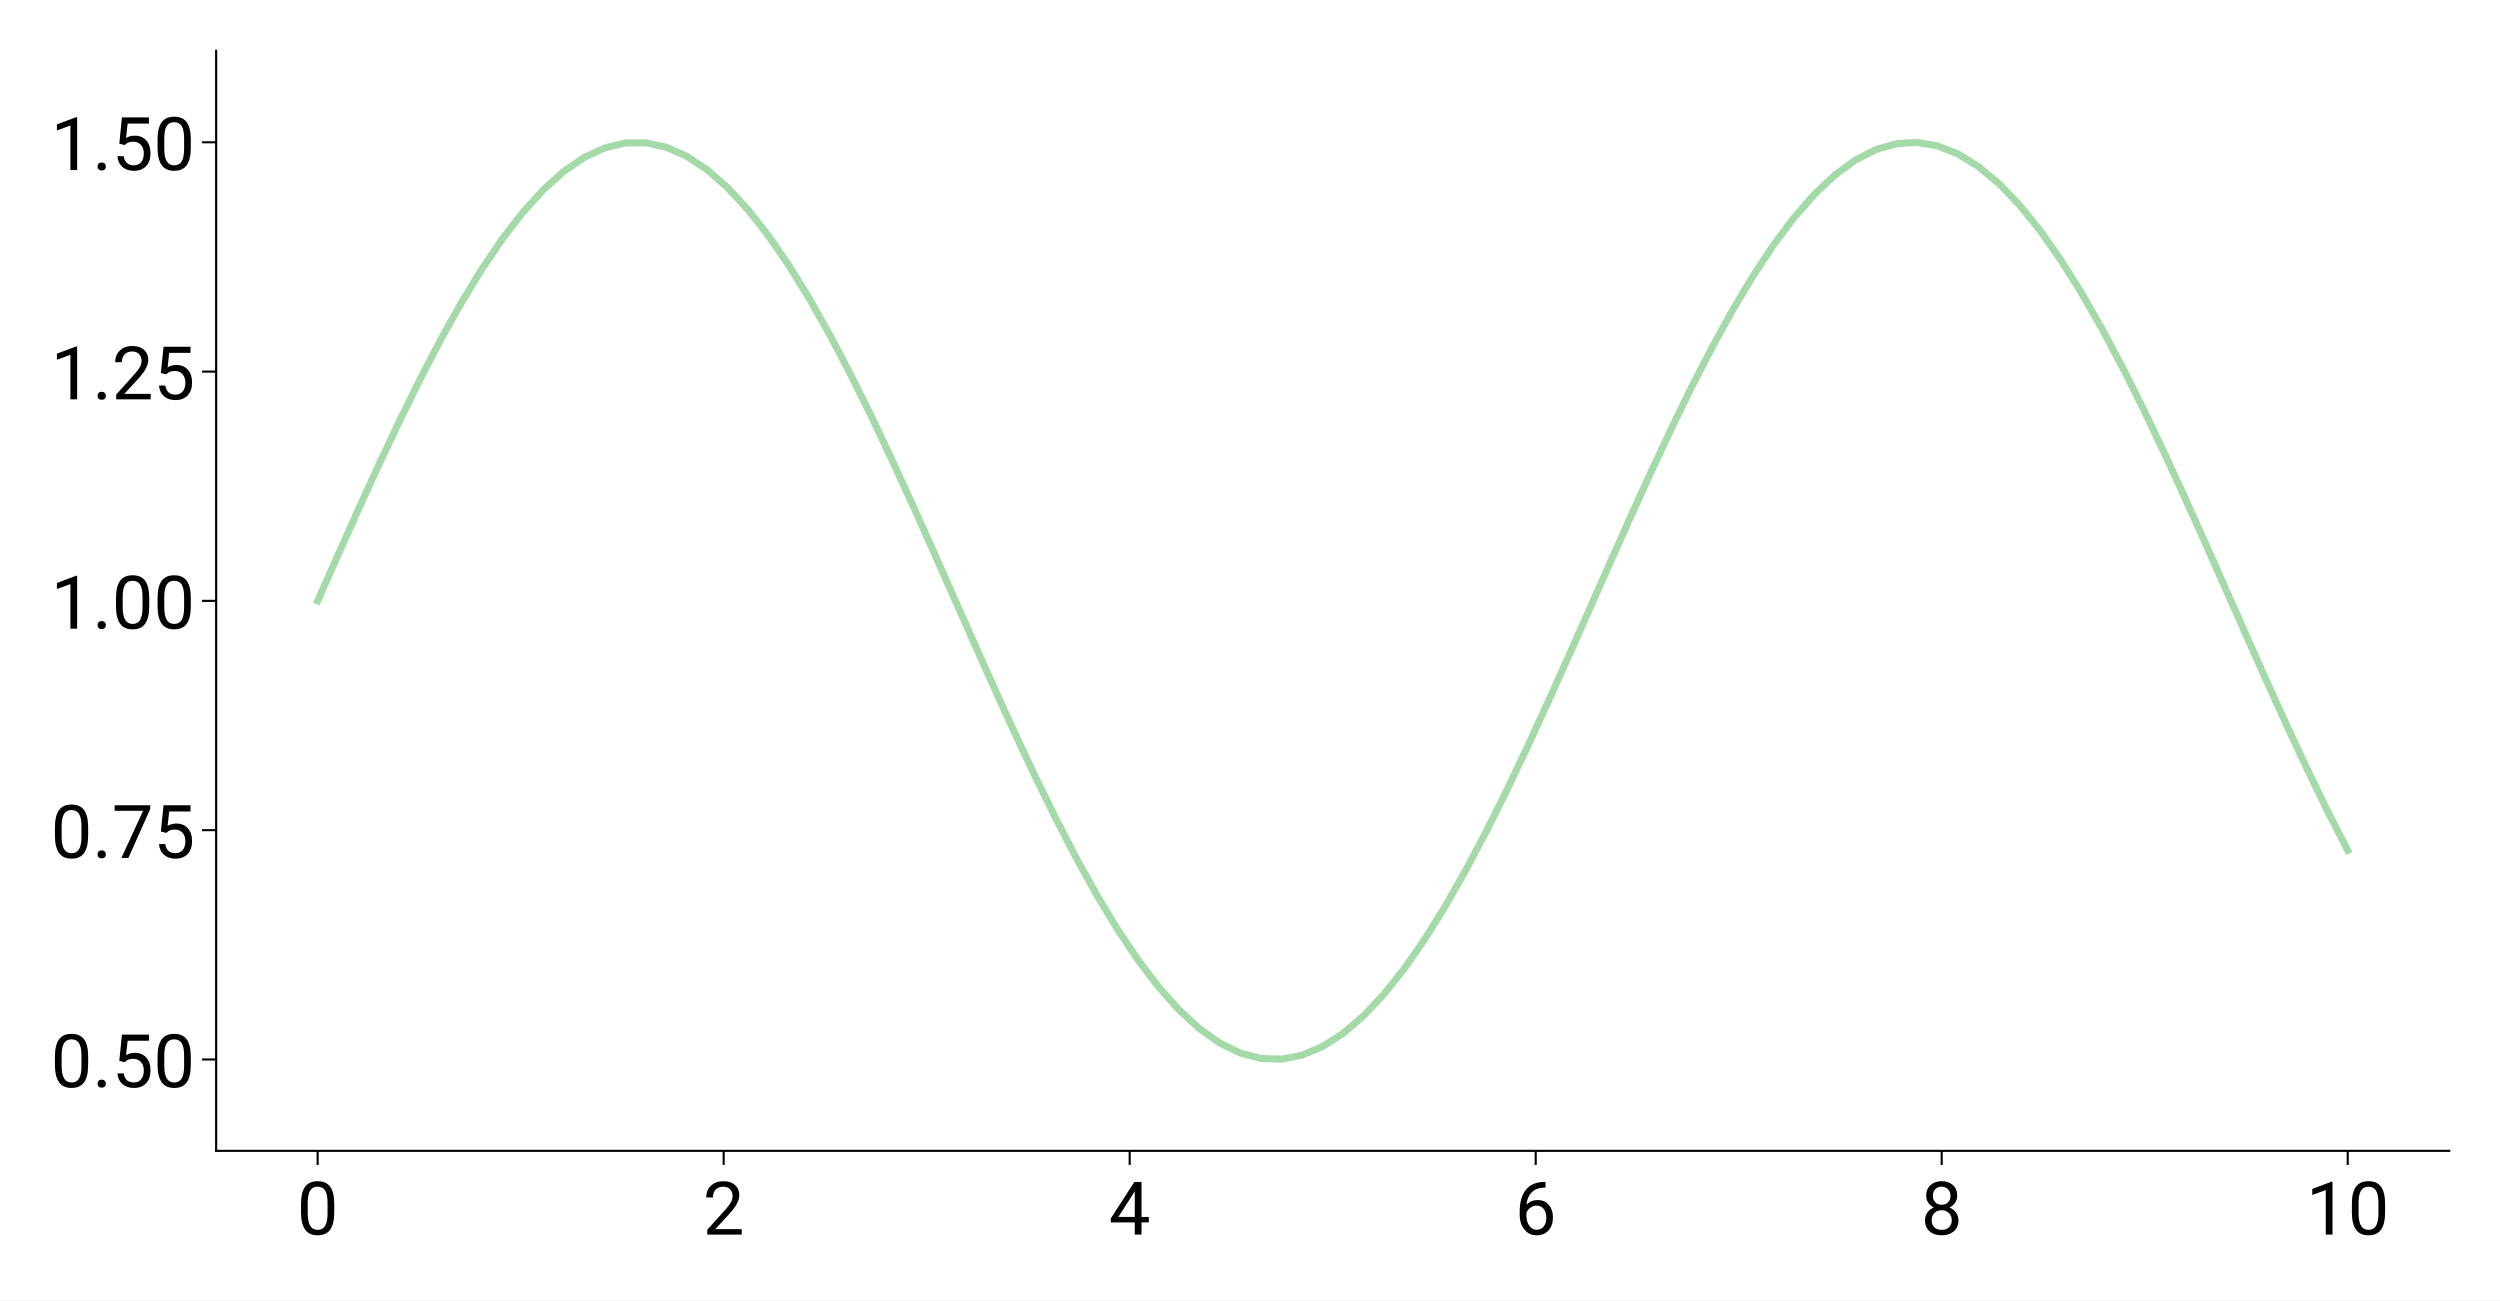
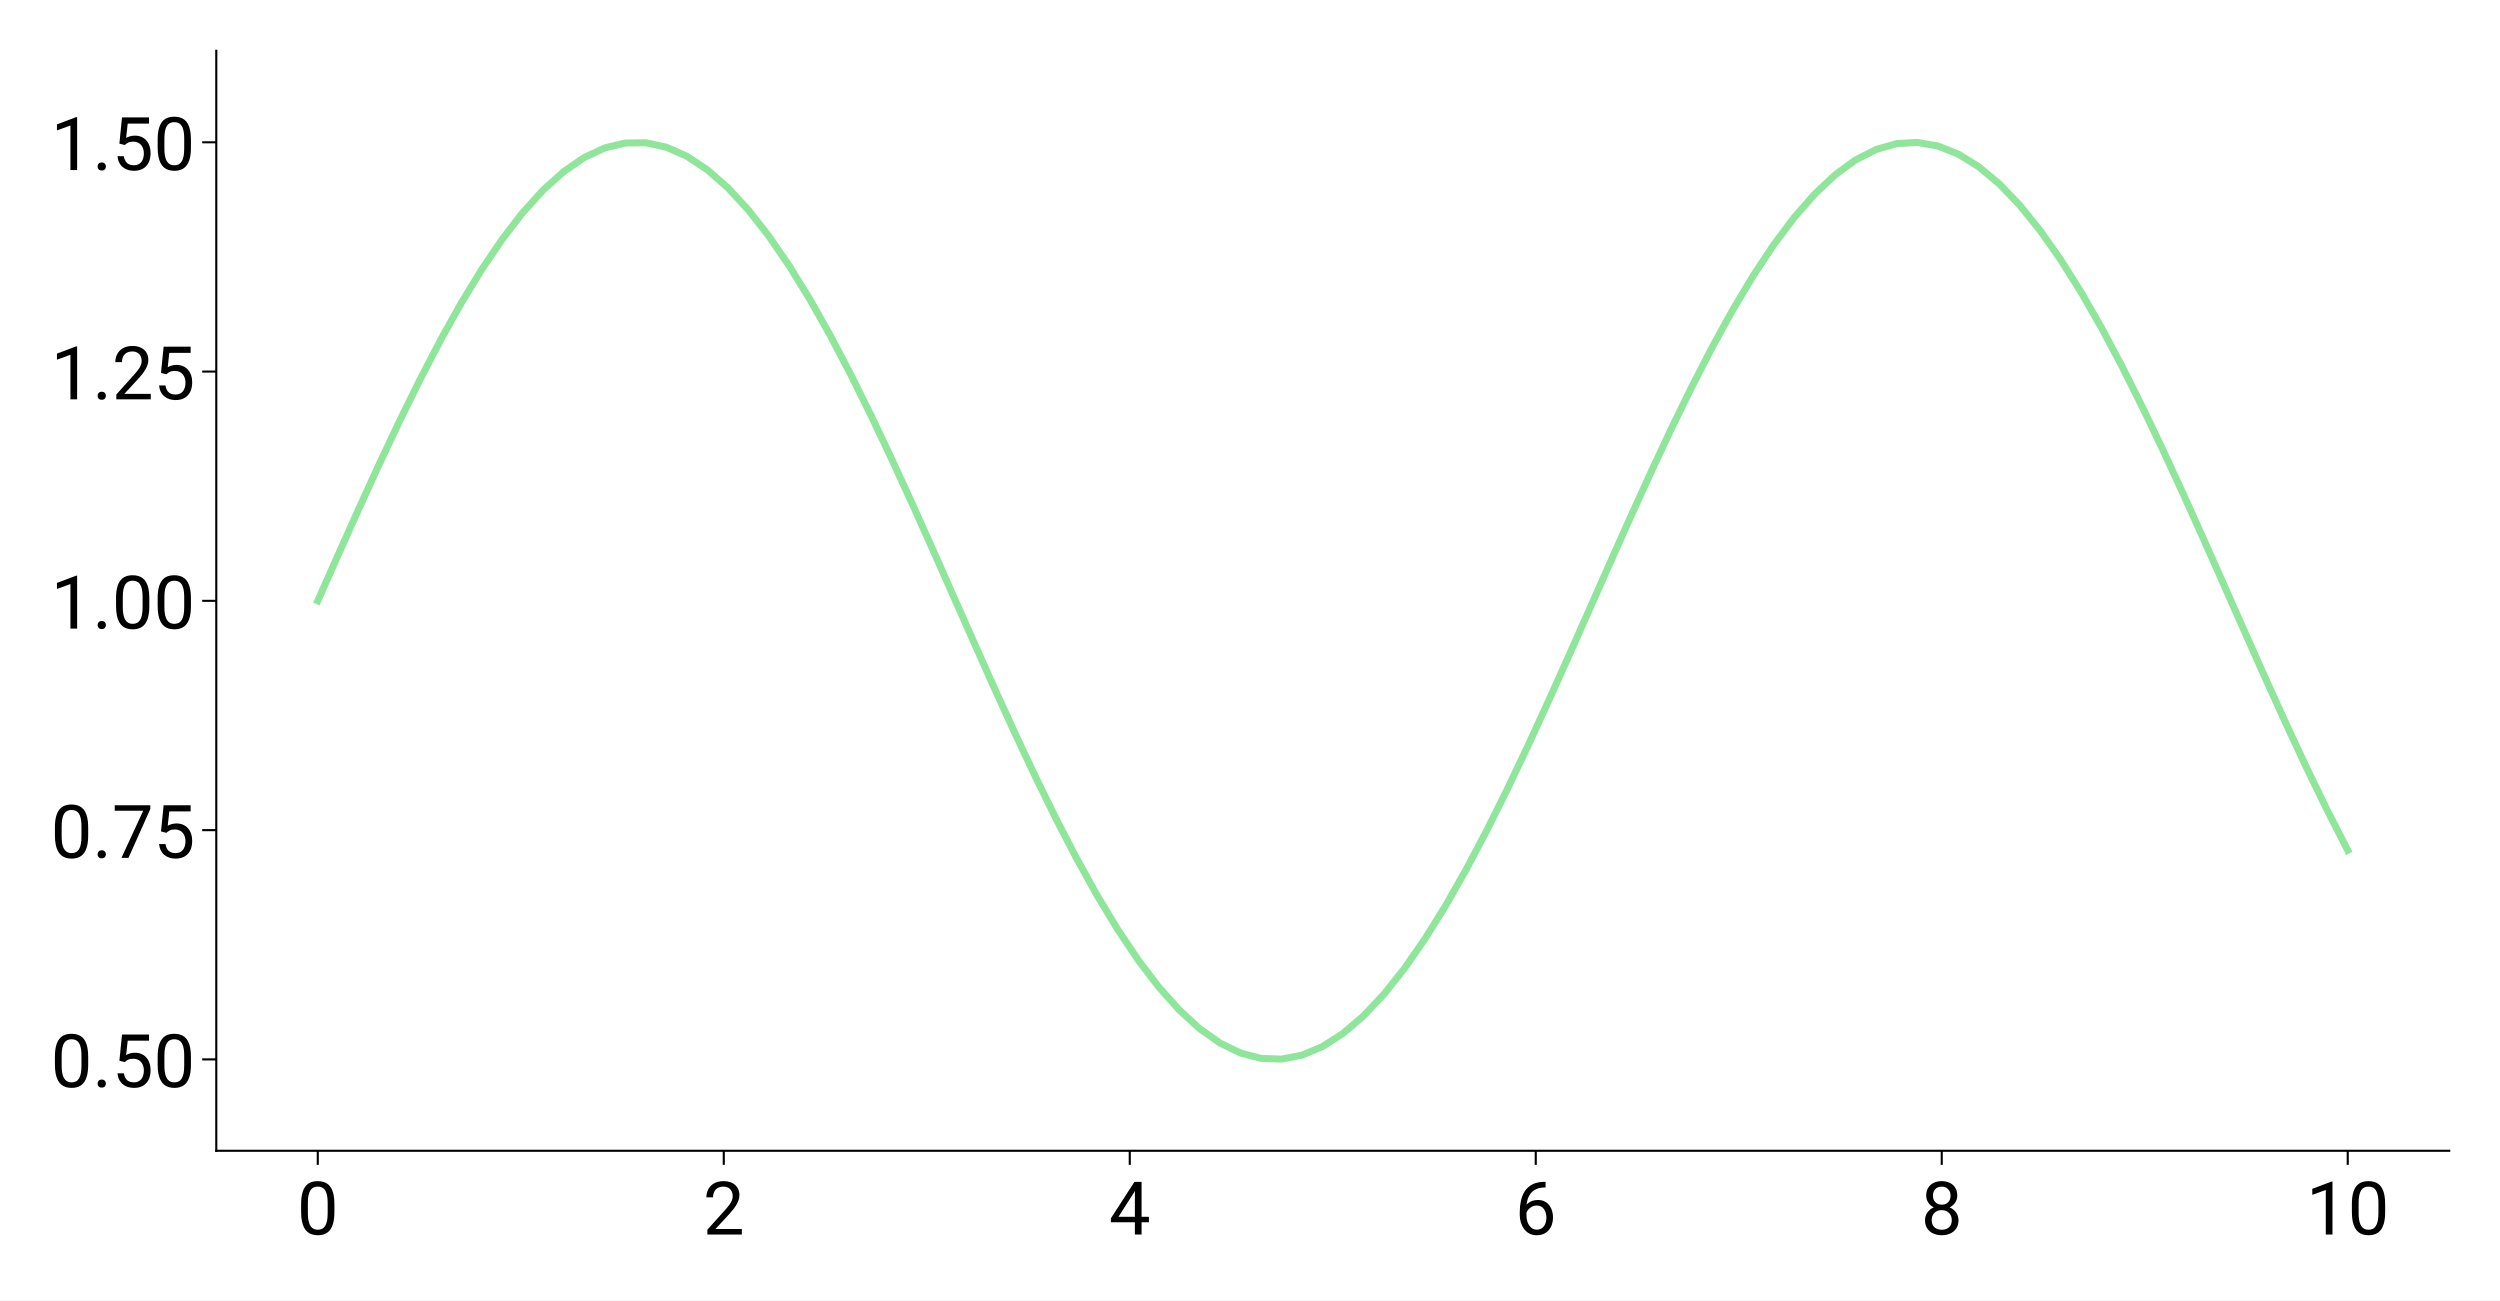
- <svg xmlns="http://www.w3.org/2000/svg" xmlns:xlink="http://www.w3.org/1999/xlink" width="354.52pt" height="184.407pt" viewBox="0 0 354.52 184.407" version="1.1">
+ <svg xmlns="http://www.w3.org/2000/svg" xmlns:xlink="http://www.w3.org/1999/xlink" width="354.541pt" height="184.407pt" viewBox="0 0 354.541 184.407" version="1.1">
  <defs>
    <style type="text/css">*{stroke-linejoin: round; stroke-linecap: butt}</style>
  </defs>
  <g id="figure_1">
    <g id="patch_1">
-       <path d="M 0 184.407  L 354.52 184.407  L 354.52 0  L 0 0  z " style="fill: #ffffff" />
+       <path d="M 0 184.407  L 354.541 184.407  L 354.541 0  L 0 0  z " style="fill: #ffffff" />
    </g>
    <g id="axes_1">
      <g id="patch_2">
-         <path d="M 30.652 163.199  L 347.32 163.199  L 347.32 7.2  L 30.652 7.2  z " style="fill: #ffffff" />
+         <path d="M 30.673 163.199  L 347.341 163.199  L 347.341 7.2  L 30.673 7.2  z " style="fill: #ffffff" />
      </g>
      <g id="matplotlib.axis_1">
        <g id="xtick_1">
          <g id="line2d_1">
            <defs>
              <path id="m254478ca54" d="M 0 0  L 0 2  " style="stroke: #000000; stroke-width: 0.3" />
            </defs>
            <g>
-               <use xlink:href="#m254478ca54" x="45.046" y="163.199" style="stroke: #000000; stroke-width: 0.3" />
+               <use xlink:href="#m254478ca54" x="45.067" y="163.199" style="stroke: #000000; stroke-width: 0.3" />
            </g>
          </g>
          <g id="text_1">
-             <g transform="translate(42.09781 175.0737) scale(0.105 -0.105)">
-               <defs>
-                 <path id="Roboto-Regular-30" d="M 3231 1941  Q 3231 925 2884 431  Q 2538 -63 1800 -63  Q 1072 -63 722 420  Q 372 903 359 1863  L 359 2634  Q 359 3638 706 4125  Q 1053 4613 1794 4613  Q 2528 4613 2875 4142  Q 3222 3672 3231 2691  L 3231 1941  z M 2653 2731  Q 2653 3466 2447 3802  Q 2241 4138 1794 4138  Q 1350 4138 1147 3803  Q 944 3469 938 2775  L 938 1850  Q 938 1113 1152 761  Q 1366 409 1800 409  Q 2228 409 2436 740  Q 2644 1072 2653 1784  L 2653 2731  z " transform="scale(0.015625)" />
+             <g transform="translate(42.11667 175.0737) scale(0.105 -0.105)">
+               <defs>
+                 <path id="Roboto-Regular-30" d="M 3234 2638  L 3234 1944  Q 3234 1384 3134 1000  Q 3034 616 2846 381  Q 2659 147 2395 42  Q 2131 -63 1800 -63  Q 1538 -63 1316 3  Q 1094 69 917 214  Q 741 359 616 593  Q 491 828 425 1162  Q 359 1497 359 1944  L 359 2638  Q 359 3197 461 3575  Q 563 3953 750 4183  Q 938 4413 1202 4513  Q 1466 4613 1794 4613  Q 2059 4613 2282 4548  Q 2506 4484 2681 4345  Q 2856 4206 2979 3976  Q 3103 3747 3168 3415  Q 3234 3084 3234 2638  z M 2653 1850  L 2653 2734  Q 2653 3041 2617 3273  Q 2581 3506 2512 3672  Q 2444 3838 2339 3941  Q 2234 4044 2098 4092  Q 1963 4141 1794 4141  Q 1588 4141 1428 4064  Q 1269 3988 1161 3822  Q 1053 3656 997 3387  Q 941 3119 941 2734  L 941 1850  Q 941 1544 977 1309  Q 1013 1075 1084 904  Q 1156 734 1259 625  Q 1363 516 1498 464  Q 1634 413 1800 413  Q 2013 413 2172 494  Q 2331 575 2439 748  Q 2547 922 2600 1195  Q 2653 1469 2653 1850  z " transform="scale(0.015625)" />
              </defs>
              <use xlink:href="#Roboto-Regular-30" />
            </g>
          </g>
        </g>
        <g id="xtick_2">
          <g id="line2d_2">
            <g>
-               <use xlink:href="#m254478ca54" x="102.622" y="163.199" style="stroke: #000000; stroke-width: 0.3" />
+               <use xlink:href="#m254478ca54" x="102.643" y="163.199" style="stroke: #000000; stroke-width: 0.3" />
            </g>
          </g>
          <g id="text_2">
-             <g transform="translate(99.67371 175.0737) scale(0.105 -0.105)">
-               <defs>
-                 <path id="Roboto-Regular-32" d="M 3359 0  L 378 0  L 378 416  L 1953 2166  Q 2303 2563 2436 2811  Q 2569 3059 2569 3325  Q 2569 3681 2353 3909  Q 2138 4138 1778 4138  Q 1347 4138 1108 3892  Q 869 3647 869 3209  L 291 3209  Q 291 3838 695 4225  Q 1100 4613 1778 4613  Q 2413 4613 2781 4280  Q 3150 3947 3150 3394  Q 3150 2722 2294 1794  L 1075 472  L 3359 472  L 3359 0  z " transform="scale(0.015625)" />
+             <g transform="translate(99.69258 175.0737) scale(0.105 -0.105)">
+               <defs>
+                 <path id="Roboto-Regular-32" d="M 3359 475  L 3359 0  L 381 0  L 381 416  L 1872 2075  Q 2147 2381 2298 2595  Q 2450 2809 2511 2979  Q 2572 3150 2572 3328  Q 2572 3553 2480 3736  Q 2388 3919 2209 4028  Q 2031 4138 1778 4138  Q 1475 4138 1273 4020  Q 1072 3903 972 3693  Q 872 3484 872 3213  L 294 3213  Q 294 3597 462 3915  Q 631 4234 962 4423  Q 1294 4613 1778 4613  Q 2209 4613 2515 4461  Q 2822 4309 2986 4036  Q 3150 3763 3150 3397  Q 3150 3197 3083 2992  Q 3016 2788 2898 2584  Q 2781 2381 2626 2184  Q 2472 1988 2297 1797  L 1078 475  L 3359 475  z " transform="scale(0.015625)" />
              </defs>
              <use xlink:href="#Roboto-Regular-32" />
            </g>
          </g>
        </g>
        <g id="xtick_3">
          <g id="line2d_3">
            <g>
-               <use xlink:href="#m254478ca54" x="160.198" y="163.199" style="stroke: #000000; stroke-width: 0.3" />
+               <use xlink:href="#m254478ca54" x="160.219" y="163.199" style="stroke: #000000; stroke-width: 0.3" />
            </g>
          </g>
          <g id="text_3">
-             <g transform="translate(157.2496 175.0737) scale(0.105 -0.105)">
-               <defs>
-                 <path id="Roboto-Regular-34" d="M 2819 1528  L 3450 1528  L 3450 1056  L 2819 1056  L 2819 0  L 2238 0  L 2238 1056  L 166 1056  L 166 1397  L 2203 4550  L 2819 4550  L 2819 1528  z M 822 1528  L 2238 1528  L 2238 3759  L 2169 3634  L 822 1528  z " transform="scale(0.015625)" />
+             <g transform="translate(157.2685 175.0737) scale(0.105 -0.105)">
+               <defs>
+                 <path id="Roboto-Regular-34" d="M 3453 1531  L 3453 1056  L 166 1056  L 166 1397  L 2203 4550  L 2675 4550  L 2169 3638  L 822 1531  L 3453 1531  z M 2819 4550  L 2819 0  L 2241 0  L 2241 4550  L 2819 4550  z " transform="scale(0.015625)" />
              </defs>
              <use xlink:href="#Roboto-Regular-34" />
            </g>
          </g>
        </g>
        <g id="xtick_4">
          <g id="line2d_4">
            <g>
-               <use xlink:href="#m254478ca54" x="217.774" y="163.199" style="stroke: #000000; stroke-width: 0.3" />
+               <use xlink:href="#m254478ca54" x="217.795" y="163.199" style="stroke: #000000; stroke-width: 0.3" />
            </g>
          </g>
          <g id="text_4">
-             <g transform="translate(214.8255 175.0737) scale(0.105 -0.105)">
-               <defs>
-                 <path id="Roboto-Regular-36" d="M 2647 4553  L 2647 4063  L 2541 4063  Q 1866 4050 1466 3662  Q 1066 3275 1003 2572  Q 1363 2984 1984 2984  Q 2578 2984 2933 2565  Q 3288 2147 3288 1484  Q 3288 781 2905 359  Q 2522 -63 1878 -63  Q 1225 -63 819 439  Q 413 941 413 1731  L 413 1953  Q 413 3209 948 3873  Q 1484 4538 2544 4553  L 2647 4553  z M 1888 2503  Q 1591 2503 1341 2325  Q 1091 2147 994 1878  L 994 1666  Q 994 1103 1247 759  Q 1500 416 1878 416  Q 2269 416 2492 703  Q 2716 991 2716 1456  Q 2716 1925 2489 2214  Q 2263 2503 1888 2503  z " transform="scale(0.015625)" />
+             <g transform="translate(214.8444 175.0737) scale(0.105 -0.105)">
+               <defs>
+                 <path id="Roboto-Regular-36" d="M 2597 4556  L 2647 4556  L 2647 4066  L 2597 4066  Q 2138 4066 1828 3917  Q 1519 3769 1337 3520  Q 1156 3272 1076 2962  Q 997 2653 997 2334  L 997 1666  Q 997 1363 1069 1130  Q 1141 897 1266 737  Q 1391 578 1548 497  Q 1706 416 1878 416  Q 2078 416 2234 492  Q 2391 569 2498 708  Q 2606 847 2662 1037  Q 2719 1228 2719 1456  Q 2719 1659 2669 1848  Q 2619 2038 2516 2186  Q 2413 2334 2258 2420  Q 2103 2506 1891 2506  Q 1650 2506 1442 2389  Q 1234 2272 1101 2083  Q 969 1894 950 1672  L 644 1675  Q 688 2025 808 2273  Q 928 2522 1108 2680  Q 1288 2838 1511 2911  Q 1734 2984 1984 2984  Q 2325 2984 2572 2856  Q 2819 2728 2978 2514  Q 3138 2300 3214 2033  Q 3291 1766 3291 1484  Q 3291 1163 3200 881  Q 3109 600 2929 387  Q 2750 175 2487 56  Q 2225 -63 1878 -63  Q 1509 -63 1234 89  Q 959 241 778 494  Q 597 747 506 1056  Q 416 1366 416 1684  L 416 1956  Q 416 2438 512 2900  Q 609 3363 848 3738  Q 1088 4113 1513 4334  Q 1938 4556 2597 4556  z " transform="scale(0.015625)" />
              </defs>
              <use xlink:href="#Roboto-Regular-36" />
            </g>
          </g>
        </g>
        <g id="xtick_5">
          <g id="line2d_5">
            <g>
-               <use xlink:href="#m254478ca54" x="275.35" y="163.199" style="stroke: #000000; stroke-width: 0.3" />
+               <use xlink:href="#m254478ca54" x="275.371" y="163.199" style="stroke: #000000; stroke-width: 0.3" />
            </g>
          </g>
          <g id="text_5">
-             <g transform="translate(272.4014 175.0737) scale(0.105 -0.105)">
-               <defs>
-                 <path id="Roboto-Regular-38" d="M 3138 3363  Q 3138 3022 2958 2756  Q 2778 2491 2472 2341  Q 2828 2188 3036 1894  Q 3244 1600 3244 1228  Q 3244 638 2845 287  Q 2447 -63 1797 -63  Q 1141 -63 745 289  Q 350 641 350 1228  Q 350 1597 551 1894  Q 753 2191 1109 2344  Q 806 2494 631 2759  Q 456 3025 456 3363  Q 456 3938 825 4275  Q 1194 4613 1797 4613  Q 2397 4613 2767 4275  Q 3138 3938 3138 3363  z M 2666 1241  Q 2666 1622 2423 1862  Q 2181 2103 1790 2103  Q 1400 2103 1164 1865  Q 928 1628 928 1240  Q 928 853 1158 631  Q 1388 409 1797 409  Q 2203 409 2434 632  Q 2666 856 2666 1241  z M 1797 4138  Q 1456 4138 1245 3927  Q 1034 3716 1034 3353  Q 1034 3006 1242 2792  Q 1450 2578 1797 2578  Q 2144 2578 2351 2792  Q 2559 3006 2559 3353  Q 2559 3700 2343 3919  Q 2128 4138 1797 4138  z " transform="scale(0.015625)" />
+             <g transform="translate(272.4203 175.0737) scale(0.105 -0.105)">
+               <defs>
+                 <path id="Roboto-Regular-38" d="M 3247 1231  Q 3247 816 3055 527  Q 2863 238 2536 87  Q 2209 -63 1800 -63  Q 1391 -63 1062 87  Q 734 238 543 527  Q 353 816 353 1231  Q 353 1503 458 1729  Q 563 1956 755 2125  Q 947 2294 1211 2386  Q 1475 2478 1794 2478  Q 2213 2478 2541 2317  Q 2869 2156 3058 1875  Q 3247 1594 3247 1231  z M 2666 1244  Q 2666 1497 2556 1692  Q 2447 1888 2250 1997  Q 2053 2106 1794 2106  Q 1528 2106 1336 1997  Q 1144 1888 1037 1692  Q 931 1497 931 1244  Q 931 981 1036 795  Q 1141 609 1336 511  Q 1531 413 1800 413  Q 2069 413 2262 511  Q 2456 609 2561 795  Q 2666 981 2666 1244  z M 3141 3366  Q 3141 3034 2966 2768  Q 2791 2503 2487 2350  Q 2184 2197 1800 2197  Q 1409 2197 1104 2350  Q 800 2503 628 2768  Q 456 3034 456 3366  Q 456 3763 629 4041  Q 803 4319 1106 4466  Q 1409 4613 1797 4613  Q 2188 4613 2491 4466  Q 2794 4319 2967 4041  Q 3141 3763 3141 3366  z M 2563 3356  Q 2563 3584 2466 3759  Q 2369 3934 2197 4036  Q 2025 4138 1797 4138  Q 1569 4138 1398 4042  Q 1228 3947 1133 3772  Q 1038 3597 1038 3356  Q 1038 3122 1133 2947  Q 1228 2772 1400 2675  Q 1572 2578 1800 2578  Q 2028 2578 2198 2675  Q 2369 2772 2466 2947  Q 2563 3122 2563 3356  z " transform="scale(0.015625)" />
              </defs>
              <use xlink:href="#Roboto-Regular-38" />
            </g>
          </g>
        </g>
        <g id="xtick_6">
          <g id="line2d_6">
            <g>
-               <use xlink:href="#m254478ca54" x="332.926" y="163.199" style="stroke: #000000; stroke-width: 0.3" />
+               <use xlink:href="#m254478ca54" x="332.947" y="163.199" style="stroke: #000000; stroke-width: 0.3" />
            </g>
          </g>
          <g id="text_6">
-             <g transform="translate(327.0291 175.0737) scale(0.105 -0.105)">
-               <defs>
-                 <path id="Roboto-Regular-31" d="M 2278 0  L 1697 0  L 1697 3853  L 531 3425  L 531 3950  L 2188 4572  L 2278 4572  L 2278 0  z " transform="scale(0.015625)" />
-               </defs>
-               <use xlink:href="#Roboto-Regular-31" />
-               <use xlink:href="#Roboto-Regular-30" transform="translate(56.15234 0)" />
+             <g transform="translate(327.0455 175.0737) scale(0.105 -0.105)">
+               <defs>
+                 <path id="Roboto-Regular-31" d="M 2278 4575  L 2278 0  L 1700 0  L 1700 3853  L 534 3428  L 534 3950  L 2188 4575  L 2278 4575  z " transform="scale(0.015625)" />
+               </defs>
+               <use xlink:href="#Roboto-Regular-31" />
+               <use xlink:href="#Roboto-Regular-30" transform="translate(56.20117 0)" />
            </g>
          </g>
        </g>
      </g>
      <g id="matplotlib.axis_2">
        <g id="ytick_1">
          <g id="line2d_7">
            <defs>
              <path id="mcb0af29cf8" d="M 0 0  L -2 0  " style="stroke: #000000; stroke-width: 0.3" />
            </defs>
            <g>
-               <use xlink:href="#mcb0af29cf8" x="30.652" y="150.239" style="stroke: #000000; stroke-width: 0.3" />
+               <use xlink:href="#mcb0af29cf8" x="30.673" y="150.239" style="stroke: #000000; stroke-width: 0.3" />
            </g>
          </g>
          <g id="text_7">
            <g transform="translate(7.2 154.1764) scale(0.105 -0.105)">
              <defs>
-                 <path id="Roboto-Regular-2e" d="M 450 303  Q 450 453 539 553  Q 628 653 806 653  Q 984 653 1076 553  Q 1169 453 1169 303  Q 1169 159 1076 62  Q 984 -34 806 -34  Q 628 -34 539 62  Q 450 159 450 303  z " transform="scale(0.015625)" />
-                 <path id="Roboto-Regular-35" d="M 644 2281  L 875 4550  L 3206 4550  L 3206 4016  L 1366 4016  L 1228 2775  Q 1563 2972 1988 2972  Q 2609 2972 2975 2561  Q 3341 2150 3341 1450  Q 3341 747 2961 342  Q 2581 -63 1900 -63  Q 1297 -63 915 271  Q 534 606 481 1197  L 1028 1197  Q 1081 806 1306 607  Q 1531 409 1900 409  Q 2303 409 2533 684  Q 2763 959 2763 1444  Q 2763 1900 2514 2176  Q 2266 2453 1853 2453  Q 1475 2453 1259 2288  L 1106 2163  L 644 2281  z " transform="scale(0.015625)" />
+                 <path id="Roboto-Regular-2e" d="M 450 306  Q 450 453 542 554  Q 634 656 809 656  Q 984 656 1076 554  Q 1169 453 1169 306  Q 1169 163 1076 62  Q 984 -38 809 -38  Q 634 -38 542 62  Q 450 163 450 306  z " transform="scale(0.015625)" />
+                 <path id="Roboto-Regular-35" d="M 1109 2166  L 647 2284  L 875 4550  L 3209 4550  L 3209 4016  L 1366 4016  L 1228 2778  Q 1353 2850 1545 2912  Q 1738 2975 1988 2975  Q 2303 2975 2553 2867  Q 2803 2759 2979 2559  Q 3156 2359 3250 2078  Q 3344 1797 3344 1450  Q 3344 1122 3255 847  Q 3166 572 2987 367  Q 2809 163 2539 50  Q 2269 -63 1903 -63  Q 1628 -63 1383 14  Q 1138 91 945 248  Q 753 406 633 642  Q 513 878 481 1197  L 1031 1197  Q 1069 941 1181 766  Q 1294 591 1476 502  Q 1659 413 1903 413  Q 2109 413 2268 484  Q 2428 556 2537 690  Q 2647 825 2705 1015  Q 2763 1206 2763 1444  Q 2763 1659 2703 1843  Q 2644 2028 2526 2165  Q 2409 2303 2240 2379  Q 2072 2456 1853 2456  Q 1563 2456 1414 2378  Q 1266 2300 1109 2166  z " transform="scale(0.015625)" />
              </defs>
              <use xlink:href="#Roboto-Regular-30" />
-               <use xlink:href="#Roboto-Regular-2e" transform="translate(56.15234 0)" />
-               <use xlink:href="#Roboto-Regular-35" transform="translate(82.4707 0)" />
-               <use xlink:href="#Roboto-Regular-30" transform="translate(138.623 0)" />
+               <use xlink:href="#Roboto-Regular-2e" transform="translate(56.20117 0)" />
+               <use xlink:href="#Roboto-Regular-35" transform="translate(82.56836 0)" />
+               <use xlink:href="#Roboto-Regular-30" transform="translate(138.7695 0)" />
            </g>
          </g>
        </g>
        <g id="ytick_2">
          <g id="line2d_8">
            <g>
-               <use xlink:href="#mcb0af29cf8" x="30.652" y="117.724" style="stroke: #000000; stroke-width: 0.3" />
+               <use xlink:href="#mcb0af29cf8" x="30.673" y="117.724" style="stroke: #000000; stroke-width: 0.3" />
            </g>
          </g>
          <g id="text_8">
            <g transform="translate(7.2 121.6616) scale(0.105 -0.105)">
              <defs>
-                 <path id="Roboto-Regular-37" d="M 3316 4225  L 1431 0  L 825 0  L 2703 4075  L 241 4075  L 241 4550  L 3316 4550  L 3316 4225  z " transform="scale(0.015625)" />
+                 <path id="Roboto-Regular-37" d="M 3319 4550  L 3319 4225  L 1434 0  L 825 0  L 2706 4075  L 244 4075  L 244 4550  L 3319 4550  z " transform="scale(0.015625)" />
              </defs>
              <use xlink:href="#Roboto-Regular-30" />
-               <use xlink:href="#Roboto-Regular-2e" transform="translate(56.15234 0)" />
-               <use xlink:href="#Roboto-Regular-37" transform="translate(82.4707 0)" />
-               <use xlink:href="#Roboto-Regular-35" transform="translate(138.623 0)" />
+               <use xlink:href="#Roboto-Regular-2e" transform="translate(56.20117 0)" />
+               <use xlink:href="#Roboto-Regular-37" transform="translate(82.56836 0)" />
+               <use xlink:href="#Roboto-Regular-35" transform="translate(138.7695 0)" />
            </g>
          </g>
        </g>
        <g id="ytick_3">
          <g id="line2d_9">
            <g>
-               <use xlink:href="#mcb0af29cf8" x="30.652" y="85.209" style="stroke: #000000; stroke-width: 0.3" />
+               <use xlink:href="#mcb0af29cf8" x="30.673" y="85.209" style="stroke: #000000; stroke-width: 0.3" />
            </g>
          </g>
          <g id="text_9">
            <g transform="translate(7.2 89.14688) scale(0.105 -0.105)">
              <use xlink:href="#Roboto-Regular-31" />
-               <use xlink:href="#Roboto-Regular-2e" transform="translate(56.15234 0)" />
-               <use xlink:href="#Roboto-Regular-30" transform="translate(82.4707 0)" />
-               <use xlink:href="#Roboto-Regular-30" transform="translate(138.623 0)" />
+               <use xlink:href="#Roboto-Regular-2e" transform="translate(56.20117 0)" />
+               <use xlink:href="#Roboto-Regular-30" transform="translate(82.56836 0)" />
+               <use xlink:href="#Roboto-Regular-30" transform="translate(138.7695 0)" />
            </g>
          </g>
        </g>
        <g id="ytick_4">
          <g id="line2d_10">
            <g>
-               <use xlink:href="#mcb0af29cf8" x="30.652" y="52.695" style="stroke: #000000; stroke-width: 0.3" />
+               <use xlink:href="#mcb0af29cf8" x="30.673" y="52.695" style="stroke: #000000; stroke-width: 0.3" />
            </g>
          </g>
          <g id="text_10">
            <g transform="translate(7.2 56.63213) scale(0.105 -0.105)">
              <use xlink:href="#Roboto-Regular-31" />
-               <use xlink:href="#Roboto-Regular-2e" transform="translate(56.15234 0)" />
-               <use xlink:href="#Roboto-Regular-32" transform="translate(82.4707 0)" />
-               <use xlink:href="#Roboto-Regular-35" transform="translate(138.623 0)" />
+               <use xlink:href="#Roboto-Regular-2e" transform="translate(56.20117 0)" />
+               <use xlink:href="#Roboto-Regular-32" transform="translate(82.56836 0)" />
+               <use xlink:href="#Roboto-Regular-35" transform="translate(138.7695 0)" />
            </g>
          </g>
        </g>
        <g id="ytick_5">
          <g id="line2d_11">
            <g>
-               <use xlink:href="#mcb0af29cf8" x="30.652" y="20.18" style="stroke: #000000; stroke-width: 0.3" />
+               <use xlink:href="#mcb0af29cf8" x="30.673" y="20.18" style="stroke: #000000; stroke-width: 0.3" />
            </g>
          </g>
          <g id="text_11">
            <g transform="translate(7.2 24.11739) scale(0.105 -0.105)">
              <use xlink:href="#Roboto-Regular-31" />
-               <use xlink:href="#Roboto-Regular-2e" transform="translate(56.15234 0)" />
-               <use xlink:href="#Roboto-Regular-35" transform="translate(82.4707 0)" />
-               <use xlink:href="#Roboto-Regular-30" transform="translate(138.623 0)" />
+               <use xlink:href="#Roboto-Regular-2e" transform="translate(56.20117 0)" />
+               <use xlink:href="#Roboto-Regular-35" transform="translate(82.56836 0)" />
+               <use xlink:href="#Roboto-Regular-30" transform="translate(138.7695 0)" />
            </g>
          </g>
        </g>
      </g>
      <g id="line2d_12">
-         <path d="M 45.046 85.209  L 47.954 78.652  L 50.862 72.161  L 53.77 65.804  L 56.678 59.644  L 59.585 53.745  L 62.493 48.166  L 65.401 42.966  L 68.309 38.195  L 71.217 33.905  L 74.125 30.137  L 77.033 26.93  L 79.94 24.318  L 82.848 22.327  L 85.756 20.976  L 88.664 20.281  L 91.572 20.247  L 94.48 20.875  L 97.388 22.16  L 100.296 24.087  L 103.203 26.637  L 106.111 29.784  L 109.019 33.497  L 111.927 37.736  L 114.835 42.46  L 117.743 47.619  L 120.651 53.161  L 123.559 59.031  L 126.466 65.167  L 129.374 71.507  L 132.282 77.987  L 135.19 84.541  L 138.098 91.101  L 141.006 97.602  L 143.914 103.976  L 146.822 110.159  L 149.729 116.087  L 152.637 121.701  L 155.545 126.943  L 158.453 131.759  L 161.361 136.101  L 164.269 139.924  L 167.177 143.189  L 170.085 145.863  L 172.992 147.918  L 175.9 149.335  L 178.808 150.098  L 181.716 150.199  L 184.624 149.638  L 187.532 148.419  L 190.44 146.557  L 193.348 144.069  L 196.255 140.981  L 199.163 137.325  L 202.071 133.137  L 204.979 128.461  L 207.887 123.343  L 210.795 117.837  L 213.703 111.999  L 216.611 105.887  L 219.518 99.564  L 222.426 93.095  L 225.334 86.546  L 228.242 79.983  L 231.15 73.474  L 234.058 67.084  L 236.966 60.879  L 239.874 54.921  L 242.781 49.273  L 245.689 43.991  L 248.597 39.129  L 251.505 34.737  L 254.413 30.859  L 257.321 27.536  L 260.229 24.8  L 263.137 22.681  L 266.044 21.198  L 268.952 20.369  L 271.86 20.2  L 274.768 20.694  L 277.676 21.846  L 280.584 23.643  L 283.492 26.069  L 286.4 29.097  L 289.307 32.697  L 292.215 36.833  L 295.123 41.461  L 298.031 46.536  L 300.939 52.005  L 303.847 57.812  L 306.755 63.899  L 309.663 70.203  L 312.57 76.66  L 315.478 83.204  L 318.386 89.769  L 321.294 96.287  L 324.202 102.692  L 327.11 108.919  L 330.018 114.904  L 332.926 120.587  " clip-path="url(#pf4659e1837)" style="fill: none; stroke: #a4daa8; stroke-linecap: square" />
+         <path d="M 45.067 85.209  L 47.975 78.652  L 50.883 72.161  L 53.791 65.804  L 56.699 59.644  L 59.607 53.745  L 62.515 48.166  L 65.422 42.966  L 68.33 38.195  L 71.238 33.905  L 74.146 30.137  L 77.054 26.93  L 79.962 24.318  L 82.87 22.327  L 85.778 20.976  L 88.685 20.281  L 91.593 20.247  L 94.501 20.875  L 97.409 22.16  L 100.317 24.087  L 103.225 26.637  L 106.133 29.784  L 109.041 33.497  L 111.948 37.736  L 114.856 42.46  L 117.764 47.619  L 120.672 53.161  L 123.58 59.031  L 126.488 65.167  L 129.396 71.507  L 132.304 77.987  L 135.211 84.541  L 138.119 91.101  L 141.027 97.602  L 143.935 103.976  L 146.843 110.159  L 149.751 116.087  L 152.659 121.701  L 155.567 126.943  L 158.474 131.759  L 161.382 136.101  L 164.29 139.924  L 167.198 143.189  L 170.106 145.863  L 173.014 147.918  L 175.922 149.335  L 178.83 150.098  L 181.737 150.199  L 184.645 149.638  L 187.553 148.419  L 190.461 146.557  L 193.369 144.069  L 196.277 140.981  L 199.185 137.325  L 202.093 133.137  L 205 128.461  L 207.908 123.343  L 210.816 117.837  L 213.724 111.999  L 216.632 105.887  L 219.54 99.564  L 222.448 93.095  L 225.356 86.546  L 228.263 79.983  L 231.171 73.474  L 234.079 67.084  L 236.987 60.879  L 239.895 54.921  L 242.803 49.273  L 245.711 43.991  L 248.619 39.129  L 251.526 34.737  L 254.434 30.859  L 257.342 27.536  L 260.25 24.8  L 263.158 22.681  L 266.066 21.198  L 268.974 20.369  L 271.882 20.2  L 274.789 20.694  L 277.697 21.846  L 280.605 23.643  L 283.513 26.069  L 286.421 29.097  L 289.329 32.697  L 292.237 36.833  L 295.145 41.461  L 298.052 46.536  L 300.96 52.005  L 303.868 57.812  L 306.776 63.899  L 309.684 70.203  L 312.592 76.66  L 315.5 83.204  L 318.407 89.769  L 321.315 96.287  L 324.223 102.692  L 327.131 108.919  L 330.039 114.904  L 332.947 120.587  " clip-path="url(#pdc3ce4a73c)" style="fill: none; stroke: #8fe69b; stroke-linecap: square" />
      </g>
      <g id="patch_3">
-         <path d="M 30.652 163.199  L 30.652 7.2  " style="fill: none; stroke: #000000; stroke-width: 0.3; stroke-linejoin: miter; stroke-linecap: square" />
+         <path d="M 30.673 163.199  L 30.673 7.2  " style="fill: none; stroke: #000000; stroke-width: 0.3; stroke-linejoin: miter; stroke-linecap: square" />
      </g>
      <g id="patch_4">
-         <path d="M 30.652 163.199  L 347.32 163.199  " style="fill: none; stroke: #000000; stroke-width: 0.3; stroke-linejoin: miter; stroke-linecap: square" />
+         <path d="M 30.673 163.199  L 347.341 163.199  " style="fill: none; stroke: #000000; stroke-width: 0.3; stroke-linejoin: miter; stroke-linecap: square" />
      </g>
    </g>
  </g>
  <defs>
-     <clipPath id="pf4659e1837">
-       <rect x="30.652" y="7.2" width="316.667" height="155.999" />
+     <clipPath id="pdc3ce4a73c">
+       <rect x="30.673" y="7.2" width="316.667" height="155.999" />
    </clipPath>
  </defs>
</svg>
